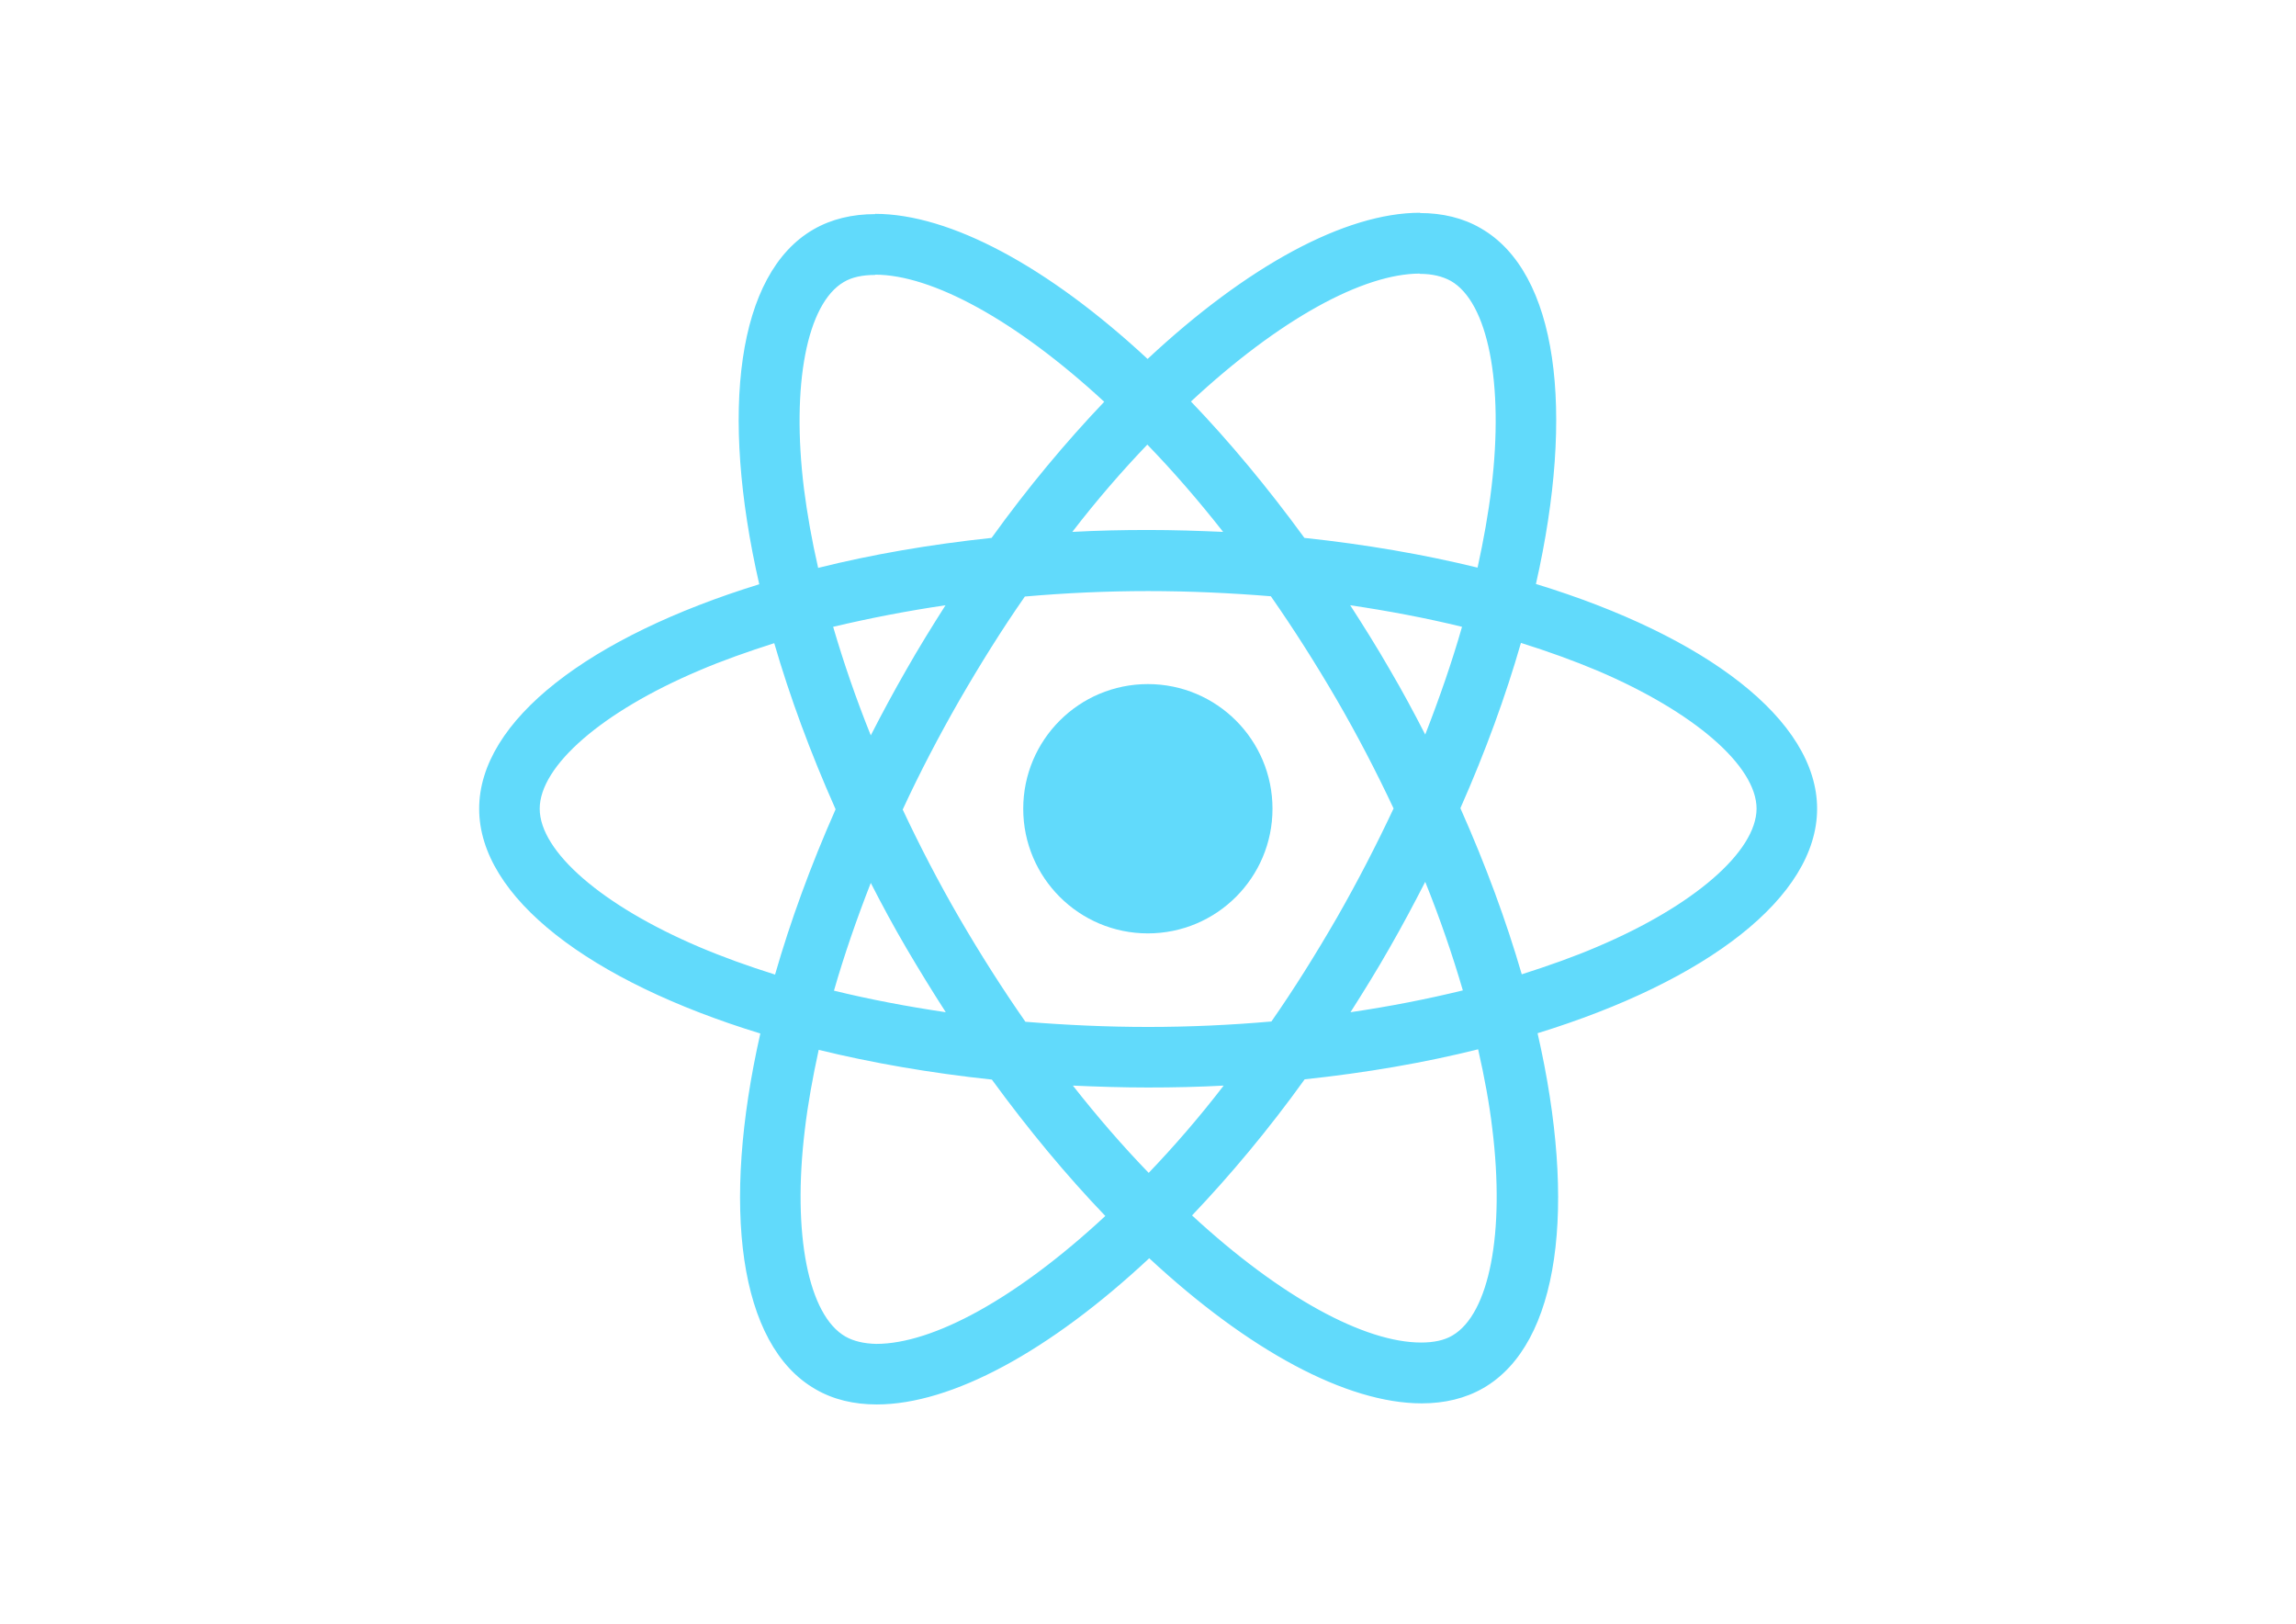
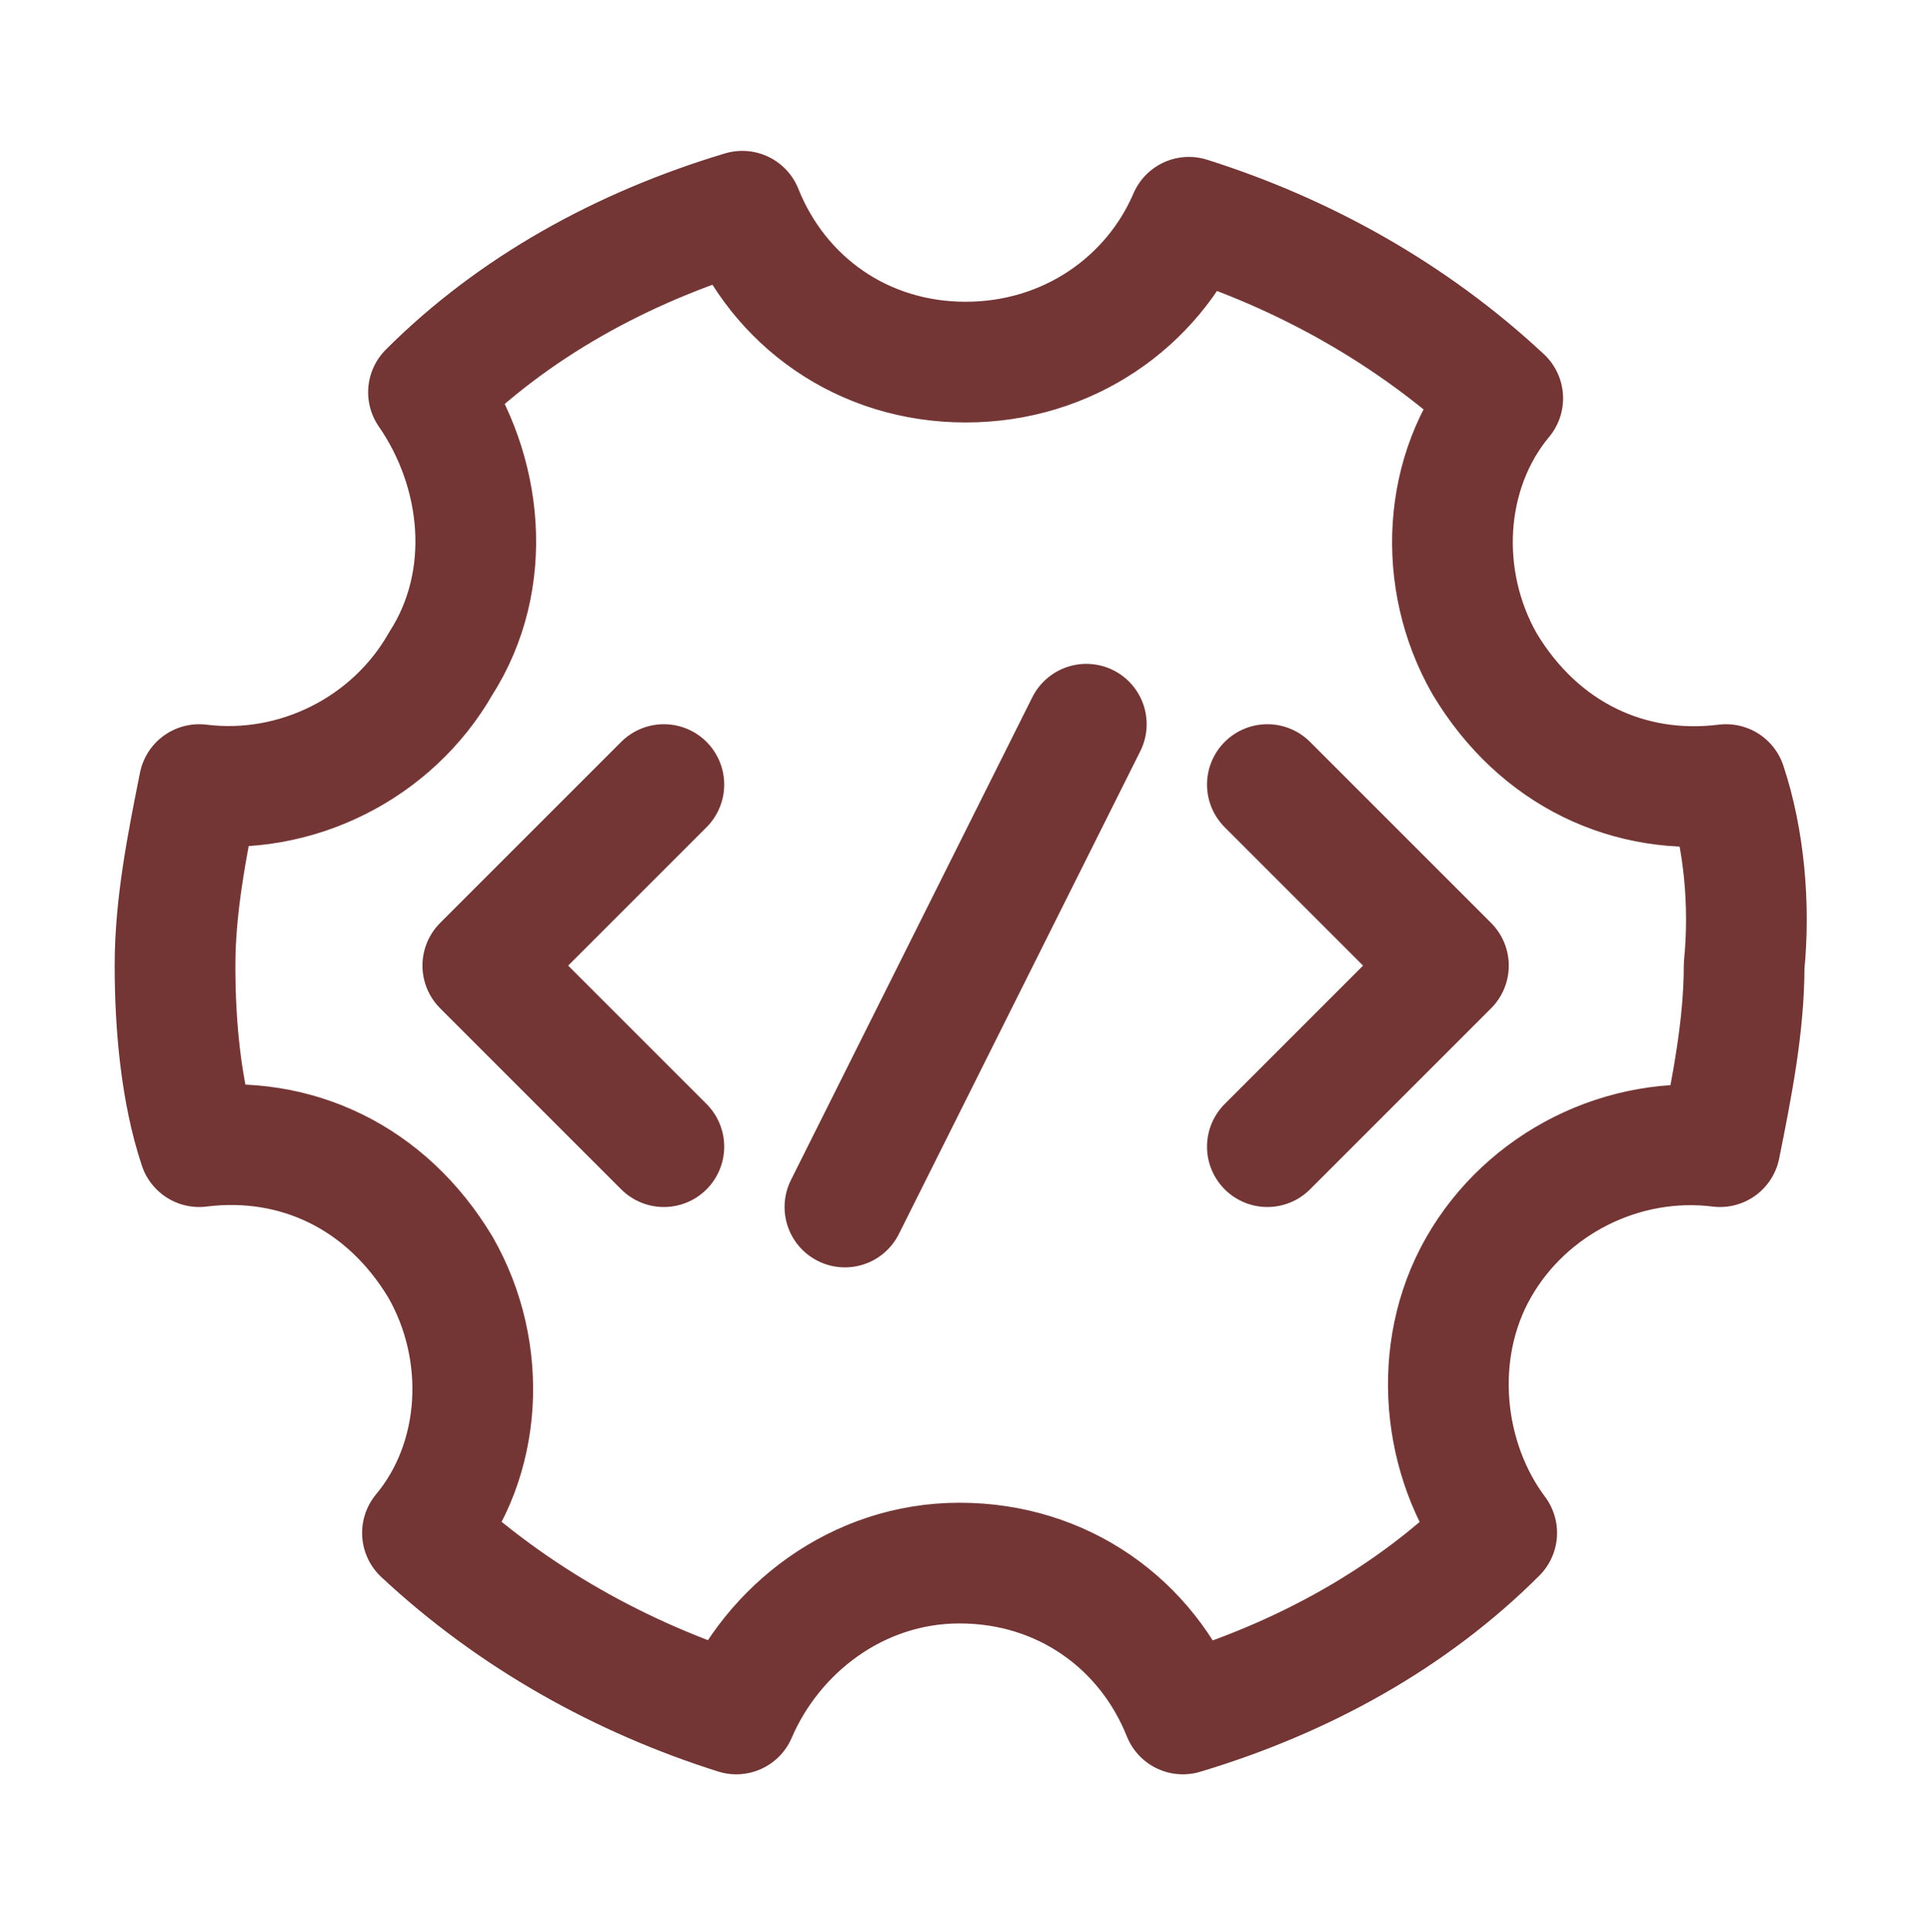
- <svg xmlns="http://www.w3.org/2000/svg" viewBox="0 0 841.9 595.3">
-   <g fill="#61DAFB">
-     <path d="M666.3 296.5c0-32.5-40.7-63.3-103.1-82.4 14.4-63.6 8-114.2-20.2-130.4-6.5-3.8-14.1-5.6-22.4-5.6v22.3c4.6 0 8.3.9 11.4 2.6 13.6 7.8 19.5 37.5 14.9 75.7-1.1 9.4-2.9 19.3-5.1 29.4-19.6-4.8-41-8.5-63.5-10.9-13.5-18.5-27.5-35.3-41.6-50 32.6-30.3 63.2-46.9 84-46.9V78c-27.5 0-63.5 19.6-99.9 53.6-36.4-33.8-72.4-53.2-99.9-53.2v22.3c20.7 0 51.4 16.5 84 46.6-14 14.7-28 31.4-41.3 49.9-22.6 2.4-44 6.1-63.6 11-2.3-10-4-19.7-5.2-29-4.7-38.2 1.1-67.9 14.6-75.8 3-1.8 6.9-2.6 11.5-2.6V78.5c-8.4 0-16 1.8-22.6 5.6-28.1 16.2-34.4 66.7-19.9 130.1-62.2 19.2-102.7 49.9-102.7 82.3 0 32.5 40.7 63.3 103.1 82.4-14.4 63.6-8 114.2 20.2 130.4 6.5 3.8 14.1 5.6 22.5 5.6 27.5 0 63.5-19.6 99.9-53.6 36.4 33.8 72.4 53.2 99.9 53.2 8.4 0 16-1.8 22.6-5.6 28.1-16.2 34.4-66.7 19.9-130.1 62-19.1 102.5-49.9 102.5-82.3zm-130.2-66.7c-3.7 12.9-8.3 26.2-13.5 39.5-4.1-8-8.4-16-13.1-24-4.6-8-9.5-15.8-14.4-23.4 14.2 2.1 27.9 4.7 41 7.9zm-45.8 106.5c-7.8 13.5-15.8 26.3-24.1 38.2-14.9 1.3-30 2-45.2 2-15.1 0-30.2-.7-45-1.9-8.3-11.9-16.4-24.6-24.2-38-7.6-13.1-14.5-26.4-20.8-39.8 6.2-13.4 13.2-26.8 20.7-39.9 7.8-13.5 15.8-26.3 24.1-38.2 14.9-1.3 30-2 45.2-2 15.1 0 30.2.7 45 1.9 8.3 11.9 16.4 24.6 24.2 38 7.6 13.1 14.5 26.4 20.8 39.8-6.3 13.4-13.2 26.8-20.7 39.9zm32.3-13c5.4 13.4 10 26.8 13.8 39.8-13.1 3.2-26.9 5.9-41.2 8 4.9-7.7 9.8-15.6 14.4-23.7 4.6-8 8.9-16.1 13-24.1zM421.2 430c-9.3-9.6-18.6-20.3-27.8-32 9 .4 18.2.7 27.5.7 9.4 0 18.7-.2 27.8-.7-9 11.7-18.3 22.4-27.5 32zm-74.4-58.9c-14.2-2.1-27.9-4.7-41-7.9 3.7-12.9 8.3-26.2 13.5-39.5 4.1 8 8.4 16 13.1 24 4.7 8 9.5 15.8 14.4 23.4zM420.7 163c9.3 9.6 18.6 20.3 27.8 32-9-.4-18.2-.7-27.5-.7-9.4 0-18.7.2-27.8.7 9-11.7 18.3-22.4 27.5-32zm-74 58.9c-4.9 7.7-9.8 15.6-14.4 23.7-4.6 8-8.9 16-13 24-5.4-13.4-10-26.8-13.8-39.8 13.1-3.1 26.9-5.8 41.2-7.9zm-90.5 125.2c-35.4-15.1-58.3-34.9-58.3-50.6 0-15.7 22.9-35.6 58.3-50.6 8.6-3.7 18-7 27.7-10.1 5.7 19.6 13.2 40 22.5 60.9-9.2 20.8-16.6 41.1-22.2 60.6-9.9-3.1-19.3-6.5-28-10.2zM310 490c-13.6-7.8-19.5-37.5-14.9-75.7 1.1-9.4 2.9-19.3 5.1-29.4 19.6 4.8 41 8.5 63.5 10.9 13.5 18.5 27.5 35.3 41.6 50-32.6 30.3-63.2 46.9-84 46.9-4.5-.1-8.3-1-11.3-2.7zm237.2-76.2c4.7 38.2-1.1 67.9-14.6 75.8-3 1.8-6.9 2.6-11.5 2.6-20.7 0-51.4-16.5-84-46.6 14-14.7 28-31.4 41.3-49.9 22.6-2.4 44-6.1 63.6-11 2.3 10.1 4.1 19.8 5.2 29.1zm38.5-66.7c-8.6 3.7-18 7-27.7 10.1-5.7-19.6-13.2-40-22.5-60.9 9.2-20.8 16.6-41.1 22.2-60.6 9.9 3.1 19.3 6.5 28.1 10.2 35.4 15.1 58.3 34.9 58.3 50.6-.1 15.7-23 35.6-58.4 50.6zM320.8 78.4z" />
-     <circle cx="420.9" cy="296.5" r="45.7" />
-     <path d="M520.5 78.1z" />
+ <svg xmlns="http://www.w3.org/2000/svg" version="1.1" id="Icons" viewBox="0 0 32 32" xml:space="preserve" width="145px" height="145px" fill="#733635">
+   <g id="SVGRepo_bgCarrier" stroke-width="0" />
+   <g id="SVGRepo_tracerCarrier" stroke-linecap="round" stroke-linejoin="round" />
+   <g id="SVGRepo_iconCarrier">
+     <style type="text/css"> .st0{fill:none;stroke:#733635;stroke-width:2;stroke-linecap:round;stroke-linejoin:round;stroke-miterlimit:10;} .st1{fill:none;stroke:#733635;stroke-width:2;stroke-linejoin:round;stroke-miterlimit:10;} </style>
+     <path class="st0" d="M28.6,13c-1.6,0.2-3.1-0.5-4-2c-0.8-1.4-0.7-3.2,0.3-4.4c-1.5-1.4-3.3-2.4-5.2-3C19.1,5,17.7,6,16,6 s-3.1-1-3.7-2.5c-2,0.6-3.8,1.6-5.2,3C8,7.8,8.2,9.6,7.3,11c-0.8,1.4-2.4,2.2-4,2c-0.2,1-0.4,2-0.4,3c0,1,0.1,2.1,0.4,3 c1.6-0.2,3.1,0.5,4,2c0.8,1.4,0.7,3.2-0.3,4.4c1.5,1.4,3.3,2.4,5.2,3c0.6-1.4,2-2.5,3.7-2.5s3.1,1,3.7,2.5c2-0.6,3.8-1.6,5.2-3 c-0.9-1.2-1.1-3-0.3-4.4c0.8-1.4,2.4-2.2,4-2c0.2-1,0.4-2,0.4-3C29,15,28.9,13.9,28.6,13z" />
+     <polyline class="st0" points="11,13 8,16 11,19 " />
+     <polyline class="st0" points="21,13 24,16 21,19 " />
+     <line class="st0" x1="18" y1="12" x2="14" y2="20" />
  </g>
</svg>
